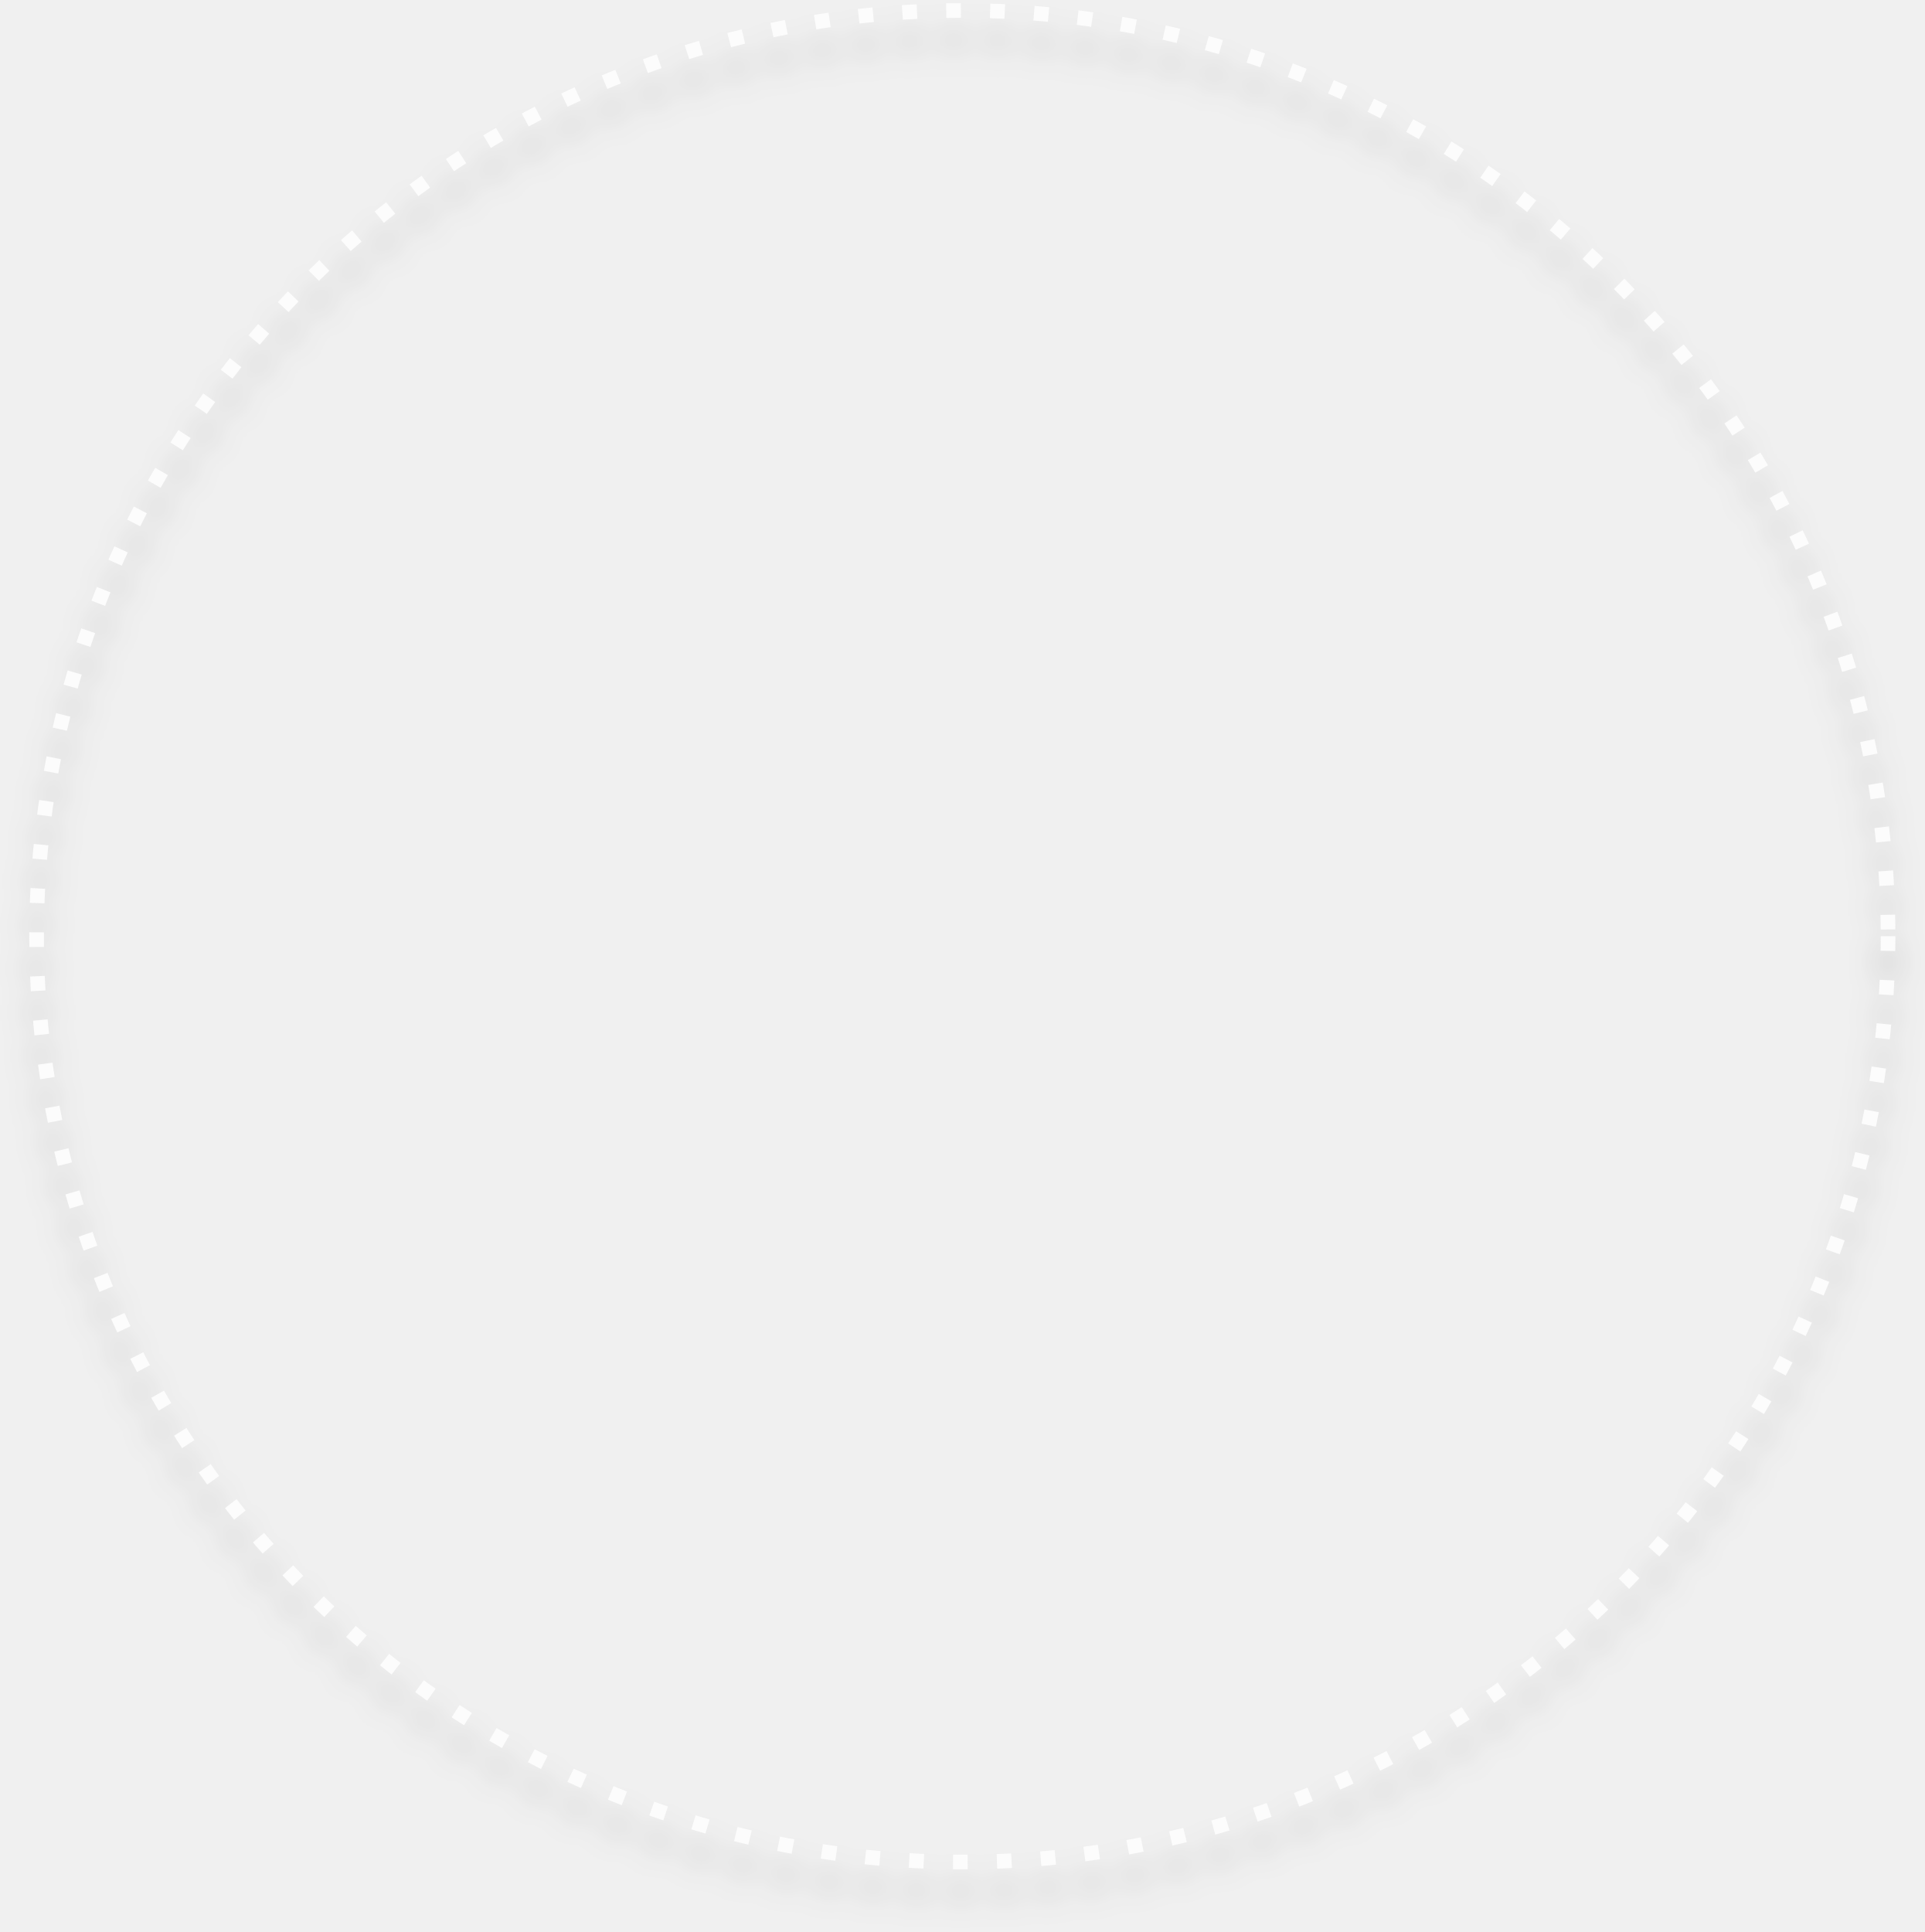
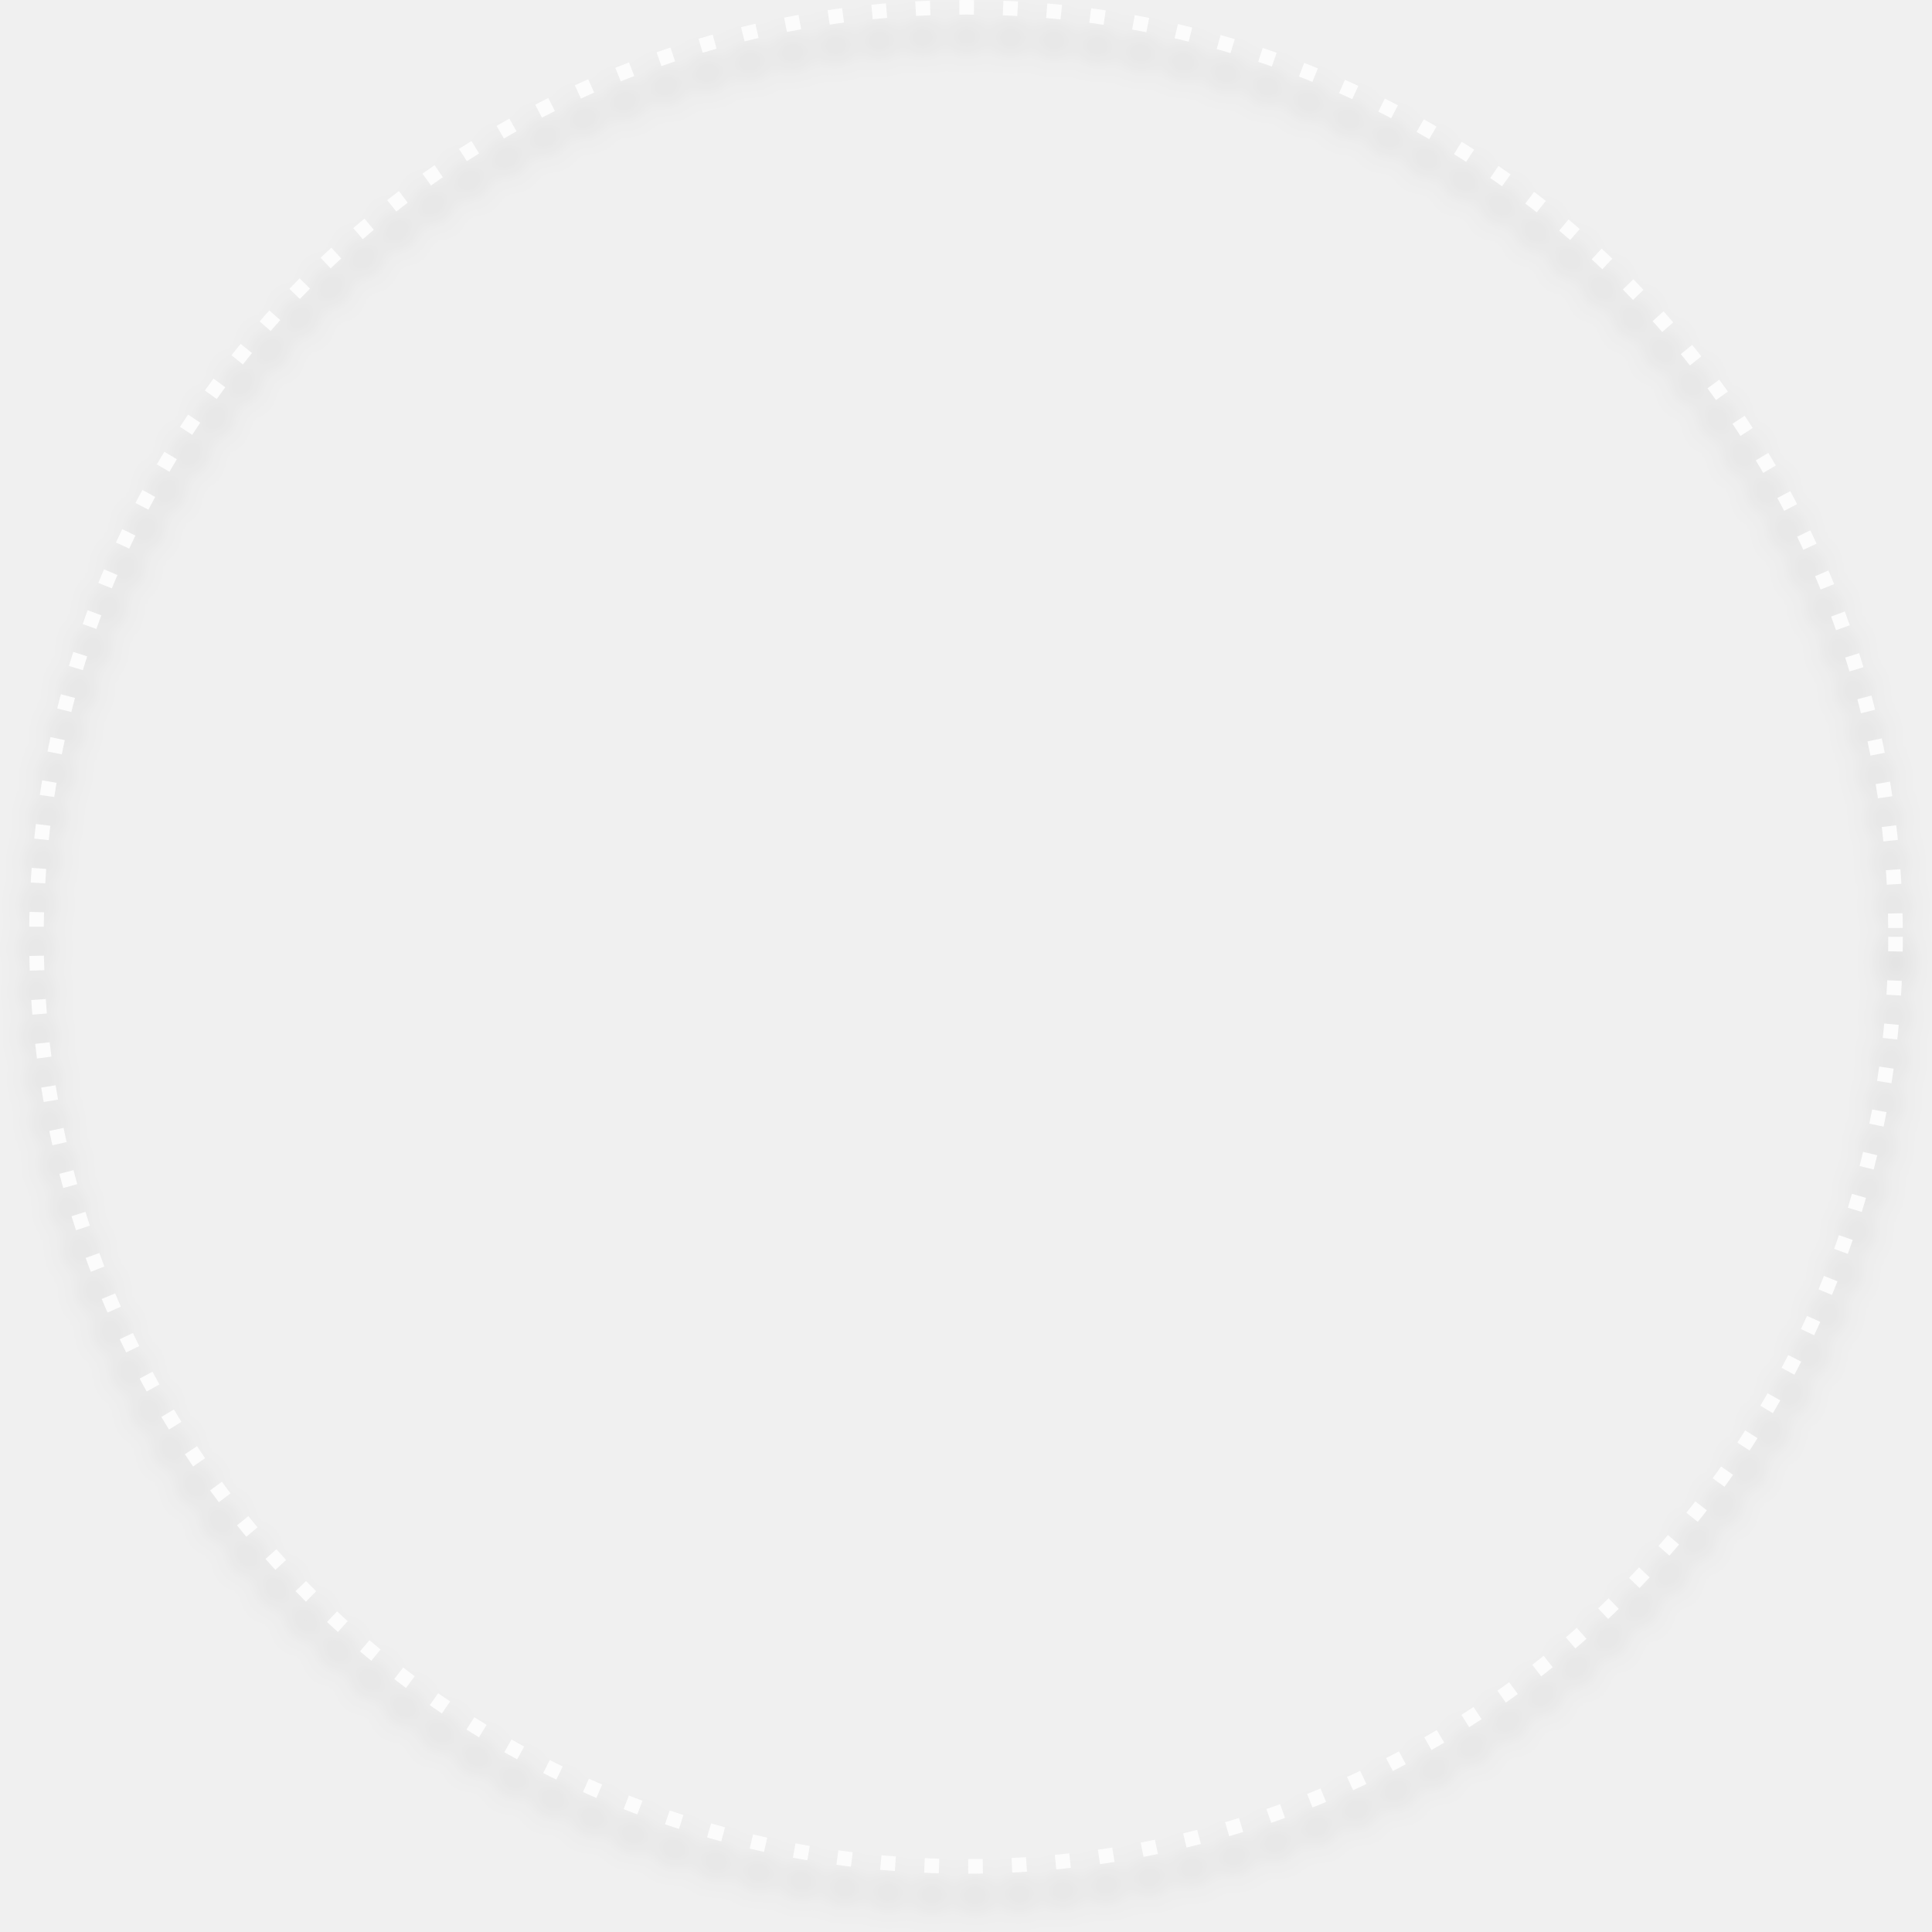
- <svg xmlns="http://www.w3.org/2000/svg" width="263" height="264" viewBox="0 0 263 264" fill="none">
-   <g opacity="0.8" filter="url(#ellipse-1-filter)">
-     <circle cx="131.5" cy="127.934" r="126.5" stroke="white" stroke-width="2" stroke-linejoin="round" stroke-dasharray="2 4" />
+ <svg xmlns="http://www.w3.org/2000/svg" width="265" height="265" viewBox="0 0 265 265" fill="none">
+   <g opacity="0.8" filter="url(#filter0_d-1)">
+     <circle cx="132.5" cy="128.5" r="127.5" stroke="white" stroke-width="2" stroke-linejoin="round" stroke-dasharray="2 4" />
  </g>
  <defs>
-     <filter id="ellipse-1-filter" x="0" y="0.434" width="263" height="263" filterUnits="userSpaceOnUse" color-interpolation-filters="sRGB">
+     <filter id="filter0_d-1" x="0" y="0" width="265" height="265" filterUnits="userSpaceOnUse" color-interpolation-filters="sRGB">
      <feFlood flood-opacity="0" result="BackgroundImageFix" />
      <feColorMatrix in="SourceAlpha" type="matrix" values="0 0 0 0 0 0 0 0 0 0 0 0 0 0 0 0 0 0 127 0" />
      <feOffset dy="4" />
      <feGaussianBlur stdDeviation="2" />
      <feColorMatrix type="matrix" values="0 0 0 0 0 0 0 0 0 0 0 0 0 0 0 0 0 0 0.25 0" />
      <feBlend mode="normal" in2="BackgroundImageFix" result="effect1_dropShadow" />
      <feBlend mode="normal" in="SourceGraphic" in2="effect1_dropShadow" result="shape" />
    </filter>
  </defs>
</svg>
